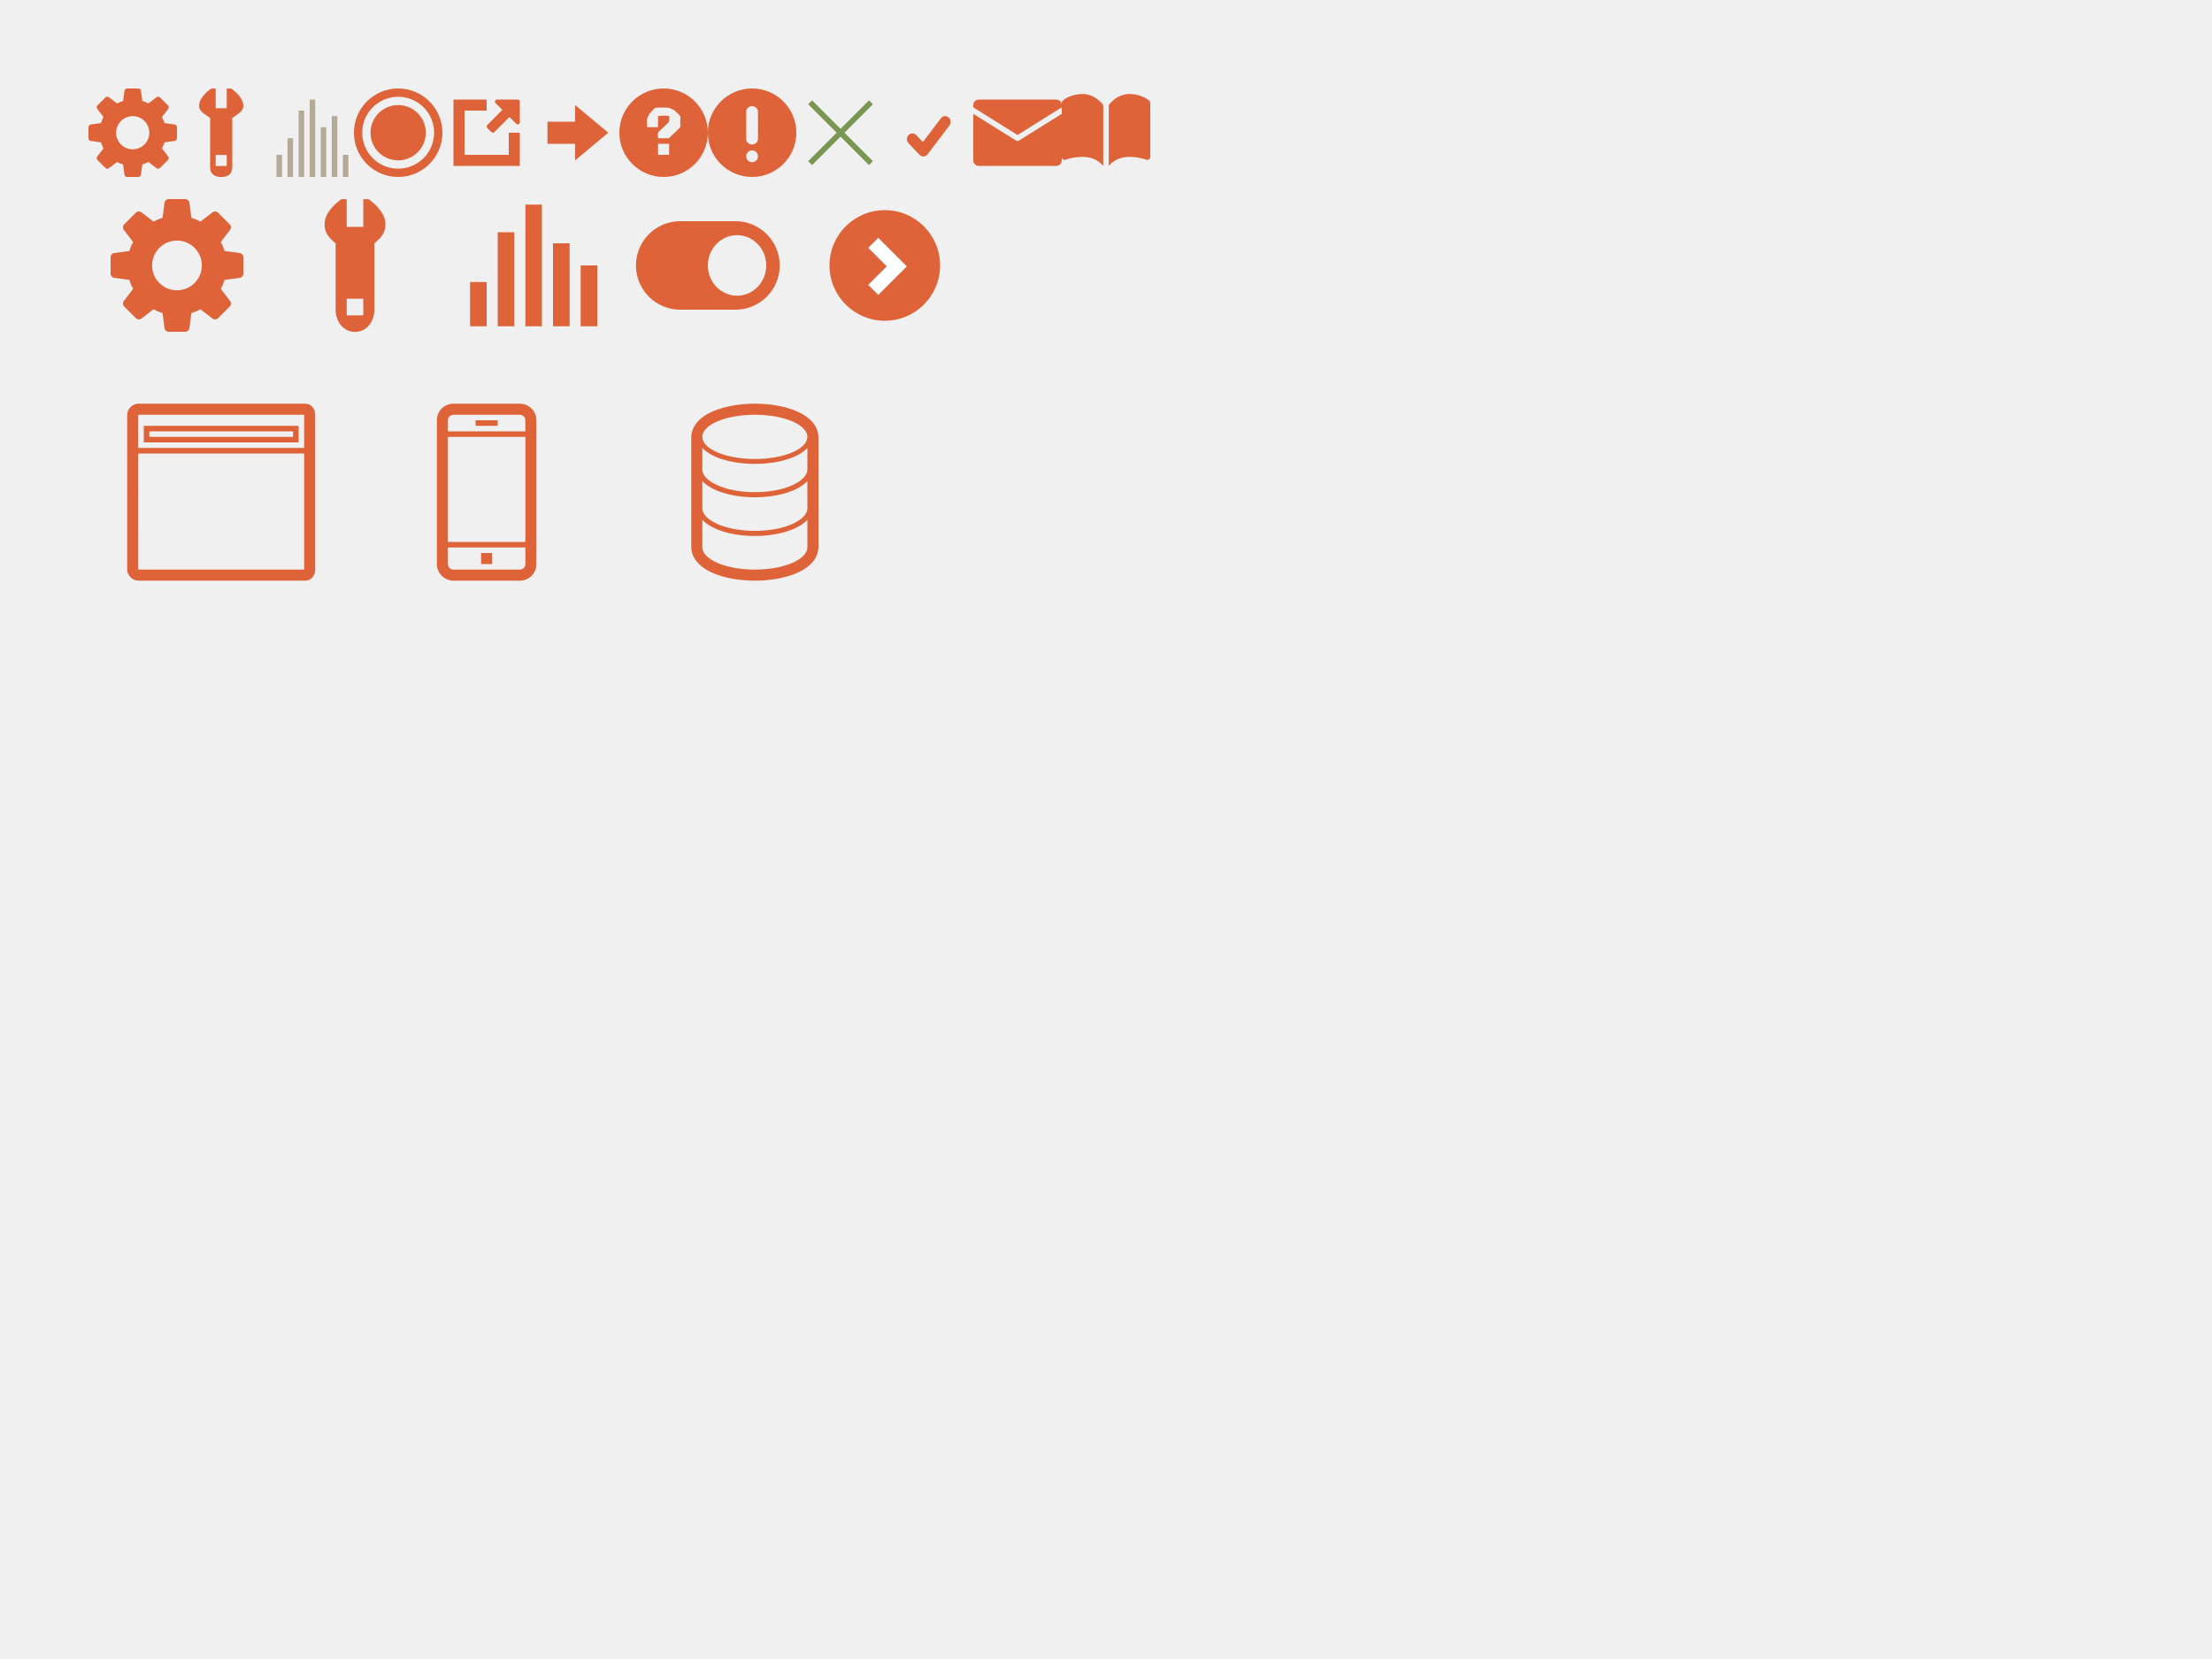
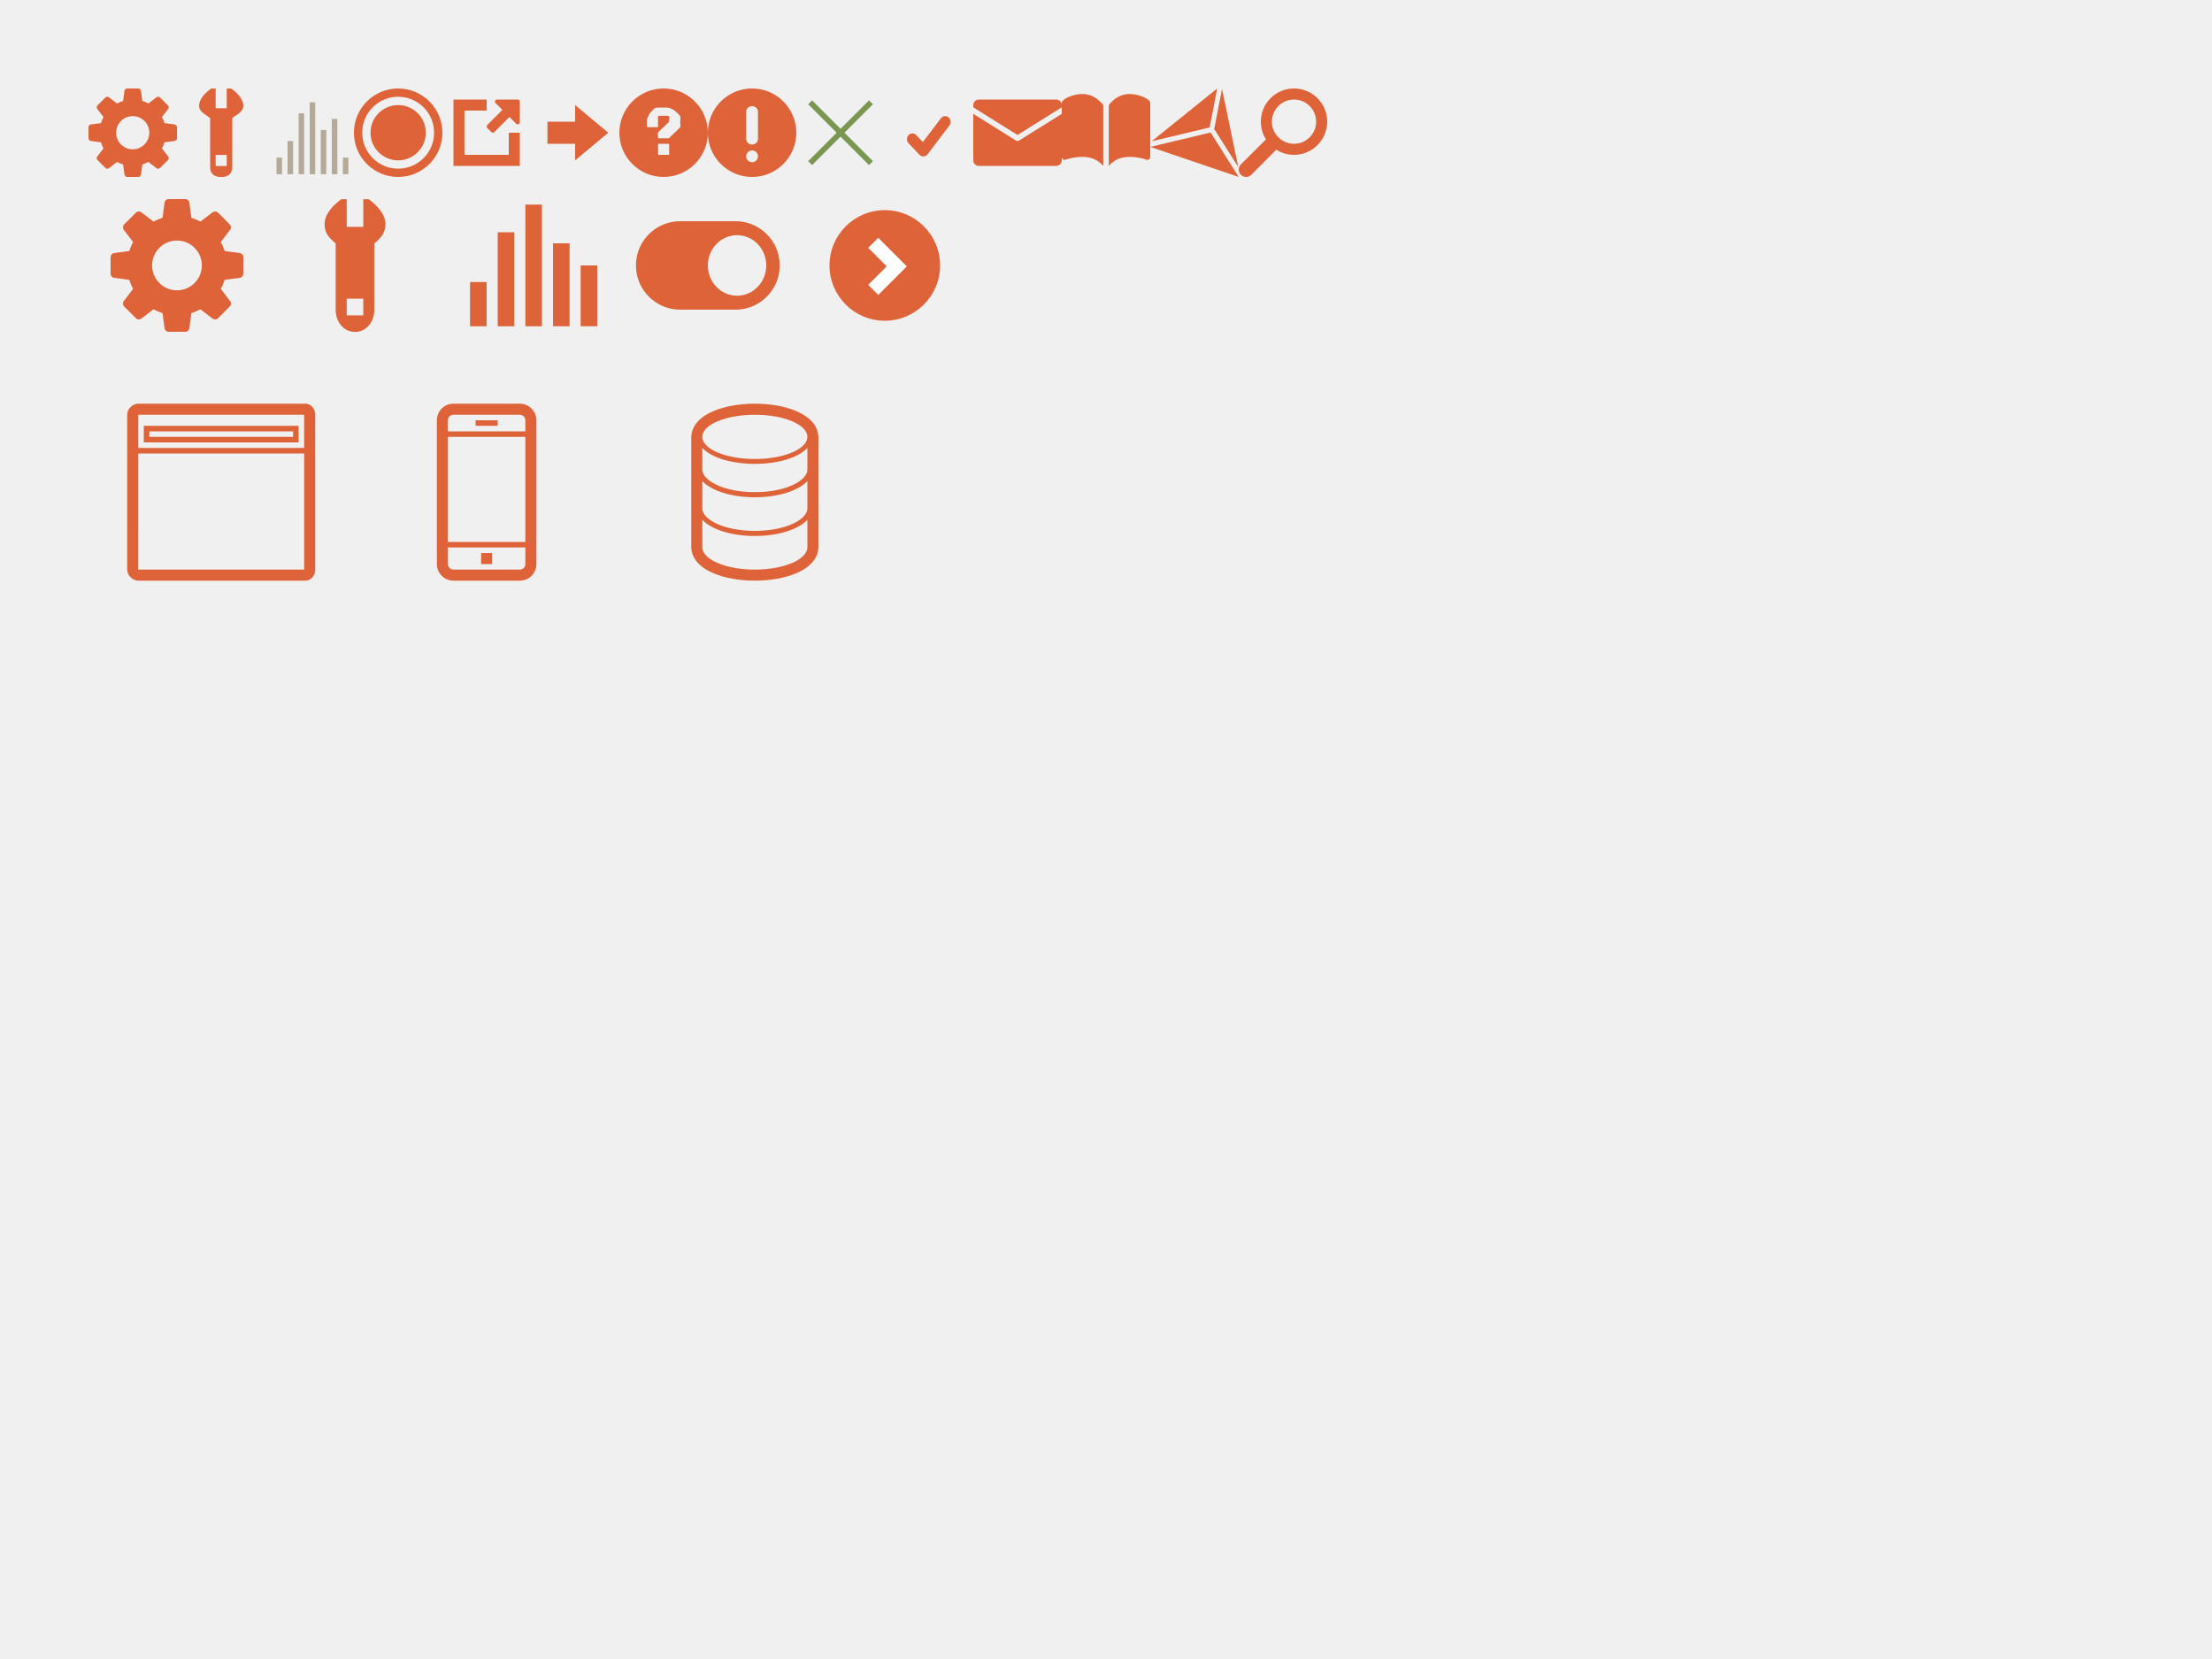
<svg xmlns="http://www.w3.org/2000/svg" width="400px" height="300px" viewBox="0 0 400 300" version="1.1">
  <defs />
  <g id="Page-1" stroke="none" stroke-width="1" fill="none" fill-rule="evenodd">
    <g id="red">
+       <path d="M234,16 C230.685,16 228,18.685 228,22 C228,23.185 228.333,24.278 228.926,25.204 L224.389,29.722 C223.87,30.241 223.87,31.093 224.389,31.611 C224.648,31.87 224.981,32 225.333,32 C225.667,32 226.019,31.87 226.278,31.611 L230.796,27.074 C231.722,27.667 232.815,28 234,28 C237.315,28 240,25.315 240,22 C240,18.685 237.315,16 234,16 L234,16 Z M234,26 C231.796,26 230,24.204 230,22 C230,19.796 231.796,18 234,18 C236.204,18 238,19.796 238,22 C238,24.204 236.204,26 234,26 L234,26 Z" id="search" fill="#DE6339" />
      <path d="M32,52.5 C34.485,52.5 36.5,50.484 36.5,48 C36.5,45.516 34.485,43.5 32,43.5 C29.515,43.5 27.5,45.516 27.5,48 C27.5,50.484 29.515,52.5 32,52.5 L32,52.5 Z M44,49.5 C44,49.875 43.722,50.194 43.349,50.242 L40.615,50.608 C40.442,51.18 40.214,51.729 39.936,52.247 L41.611,54.439 C41.84,54.737 41.812,55.159 41.546,55.425 L39.425,57.546 C39.279,57.692 39.087,57.765 38.894,57.765 C38.734,57.765 38.574,57.714 38.439,57.611 L36.247,55.935 C35.729,56.212 35.181,56.441 34.608,56.616 L34.243,59.349 C34.194,59.722 33.876,60 33.5,60 L30.5,60 C30.124,60 29.806,59.722 29.757,59.349 L29.392,56.616 C28.819,56.441 28.271,56.214 27.753,55.935 L25.561,57.611 C25.426,57.714 25.266,57.765 25.106,57.765 C24.913,57.765 24.721,57.692 24.575,57.546 L22.454,55.425 C22.188,55.159 22.16,54.737 22.389,54.439 L24.064,52.247 C23.787,51.729 23.558,51.18 23.385,50.608 L20.651,50.242 C20.278,50.194 20,49.875 20,49.5 L20,46.5 C20,46.125 20.278,45.806 20.651,45.758 L23.385,45.392 C23.558,44.82 23.787,44.271 24.064,43.753 L22.389,41.561 C22.16,41.263 22.188,40.841 22.454,40.575 L24.575,38.454 C24.721,38.308 24.913,38.235 25.106,38.235 C25.266,38.235 25.426,38.286 25.561,38.389 L27.753,40.065 C28.271,39.786 28.819,39.559 29.392,39.384 L29.757,36.651 C29.806,36.278 30.124,36 30.5,36 L33.5,36 C33.876,36 34.194,36.278 34.243,36.651 L34.608,39.384 C35.181,39.559 35.729,39.788 36.247,40.065 L38.439,38.389 C38.574,38.286 38.734,38.235 38.894,38.235 C39.087,38.235 39.279,38.308 39.425,38.454 L41.546,40.575 C41.812,40.841 41.84,41.263 41.612,41.561 L39.936,43.753 C40.214,44.271 40.442,44.82 40.615,45.392 L43.349,45.758 C43.722,45.806 44,46.125 44,46.5 L44,49.5 Z" id="settings-big" fill="#DE6339" />
      <path d="M24,27 C25.657,27 27,25.656 27,24 C27,22.344 25.657,21 24,21 C22.343,21 21,22.344 21,24 C21,25.656 22.343,27 24,27 L24,27 Z M32,23 L32,25 C32,25.25 31.814,25.462 31.566,25.495 L29.743,25.739 C29.628,26.12 29.476,26.486 29.29,26.831 L30.408,28.293 C30.56,28.491 30.541,28.773 30.364,28.95 L28.95,30.364 C28.853,30.461 28.725,30.51 28.596,30.51 C28.489,30.51 28.383,30.476 28.293,30.407 L26.831,29.29 C26.486,29.475 26.12,29.628 25.739,29.744 L25.496,31.566 C25.462,31.815 25.251,32 25,32 L23,32 C22.749,32 22.538,31.815 22.504,31.566 L22.261,29.744 C21.88,29.628 21.514,29.476 21.169,29.29 L19.707,30.407 C19.617,30.476 19.511,30.51 19.404,30.51 C19.275,30.51 19.147,30.461 19.05,30.364 L17.636,28.95 C17.459,28.773 17.44,28.491 17.592,28.293 L18.71,26.831 C18.524,26.486 18.372,26.12 18.257,25.739 L16.434,25.495 C16.186,25.462 16,25.25 16,25 L16,23 C16,22.75 16.186,22.538 16.434,22.505 L18.257,22.261 C18.372,21.88 18.524,21.514 18.71,21.169 L17.592,19.707 C17.44,19.509 17.459,19.227 17.636,19.05 L19.05,17.636 C19.147,17.539 19.275,17.49 19.404,17.49 C19.511,17.49 19.617,17.524 19.707,17.593 L21.169,18.71 C21.514,18.524 21.88,18.372 22.261,18.256 L22.504,16.434 C22.538,16.185 22.749,16 23,16 L25,16 C25.251,16 25.462,16.185 25.496,16.434 L25.739,18.256 C26.12,18.372 26.486,18.525 26.831,18.71 L28.293,17.593 C28.383,17.524 28.489,17.49 28.596,17.49 C28.725,17.49 28.853,17.539 28.95,17.636 L30.364,19.05 C30.541,19.227 30.56,19.509 30.408,19.707 L29.291,21.169 C29.476,21.514 29.628,21.88 29.743,22.261 L31.566,22.505 C31.814,22.538 32,22.75 32,23 L32,23 Z" id="settings-small" fill="#DE6339" />
      <path d="M85,51 L85,59 L88,59 L88,51 L85,51 Z M90,42 L90,59 L93,59 L93,42 L90,42 Z M95,37 L95,59 L98,59 L98,37 L95,37 Z M100,44 L100,59 L103,59 L103,44 L100,44 Z M105,48 L105,59 L108,59 L108,48 L105,48 Z" id="debugger-big" fill="#DE6339" />
-       <path d="M54.5,31.5 L54.5,20.5 M56.5,31.5 L56.5,18.5 M58.5,31.5 L58.5,23.5 M60.5,31.5 L60.5,21.5 M52.5,31.5 L52.5,25.5 M62.5,31.5 L62.5,28.5 M50.5,31.5 L50.5,28.5" id="debugger-small" stroke="#B5AA97" stroke-linecap="square" fill="#DE6339" />
+       <path d="M54.5,31.5 L54.5,20.5 L54.5,31.5 Z M56.5,31.5 L56.5,18.5 L56.5,31.5 Z M58.5,31.5 L58.5,23.5 L58.5,31.5 Z M60.5,31.5 L60.5,21.5 L60.5,31.5 Z M52.5,31.5 L52.5,25.5 L52.5,31.5 Z M62.5,31.5 L62.5,28.5 L62.5,31.5 Z M50.5,31.5 L50.5,28.5 L50.5,31.5 Z" id="debugger-small" stroke="#B5AA97" stroke-linecap="square" fill="#DE6339" />
      <path d="M41.8,16.014 L41,16.014 L41,19.57 L39,19.57 L39,16.014 L38.2,16.014 C37.173,16.701 36,17.893 36,19.125 C36,20.241 37.135,20.658 38,21.347 L38,30.236 C38,31.125 38.444,32.014 40,32.014 C41.556,32.014 42,31.125 42,30.236 L42,21.347 C42.865,20.658 44,20.241 44,19.125 C44,17.893 42.827,16.701 41.8,16.014 Z M39,28.016 L39,30.016 L41,30.016 L41,28.016 L39,28.016 Z" id="setup-small" fill="#DE6339" />
      <path d="M66.67,36.021 L65.695,36.021 L65.695,41.021 L62.695,41.021 L62.695,36.021 L61.72,36.021 C60.307,37.052 58.695,38.673 58.695,40.521 C58.695,42.194 59.505,42.987 60.695,44.021 L60.695,56.021 C60.695,58.098 62.056,60.021 64.195,60.021 C66.334,60.021 67.695,58.098 67.695,56.021 L67.695,44.021 C68.885,42.987 69.695,42.194 69.695,40.521 C69.695,38.673 68.083,37.052 66.67,36.021 Z M62.695,54.021 L62.695,57.021 L65.695,57.021 L65.695,54.021 L62.695,54.021 Z" id="setup-big" fill="#DE6339" />
      <path d="M122.995,40 C118.58,40 115,43.591 115,48 C115,52.418 118.588,56 122.995,56 L133.005,56 C137.42,56 141,52.409 141,48 C141,43.582 137.412,40 133.005,40 L122.995,40 Z M133.281,53.474 C136.198,53.474 138.562,51.023 138.562,48 C138.562,44.977 136.198,42.526 133.281,42.526 C130.364,42.526 128,44.977 128,48 C128,51.023 130.364,53.474 133.281,53.474 Z" id="integrations-big" fill="#DE6339" />
      <g id="arrow-white-2" transform="translate(150, 38)">
        <g id="Page-1">
          <circle id="Oval-1" fill="#DE6339" cx="10" cy="10" r="10" />
          <path d="M7,6.818 L8.818,5 L13.984,10.166 L8.818,15.332 L7,13.514 L10.348,10.166 L7,6.818 Z" id="v" fill="#FFFFFF" />
        </g>
      </g>
      <path d="M120,32 C124.418,32 128,28.418 128,24 C128,19.582 124.418,16 120,16 C115.582,16 112,19.582 112,24 C112,28.418 115.582,32 120,32 Z M119,26 L119,28 L121,28 L121,26 L119,26 Z M119,23 C119,22.802 118.956,22.172 119,22 C119.024,21.906 118.954,21.02 119,21 C119.289,20.879 120.913,20.915 121,21 C121.072,21.07 121,21.81 121,22 C121,22 120.147,22.89 120,23 C119.853,23.11 119.099,23.787 119,24 C118.901,24.213 119.022,24.685 119,25 C119,25 119.735,25 120,25 C120.23,25 121,25 121,25 C121.019,24.86 121.95,24.059 122,24 C122.079,23.906 122.962,23.095 123,23 C123.092,22.773 123,22.352 123,22 C123,21.787 123.092,21.246 123,21 C122.949,20.863 122.094,20.094 122,20 C121.866,19.866 121.129,19.553 121,19.5 C120.808,19.421 118.647,19.439 118.5,19.5 C118.293,19.586 117.584,20.412 117.5,20.5 C117.38,20.625 117.062,21.341 117,21.5 C116.943,21.646 117.004,22.779 117,23 L119,23 Z" id="Oval-9" fill="#DE6339" />
      <path d="M136,29.333 C136.589,29.333 137.067,28.856 137.067,28.267 C137.067,27.677 136.589,27.2 136,27.2 C135.411,27.2 134.933,27.677 134.933,28.267 C134.933,28.856 135.411,29.333 136,29.333 L136,29.333 Z M136,16 C140.418,16 144,19.582 144,24 C144,28.418 140.418,32 136,32 C131.582,32 128,28.418 128,24 C128,19.582 131.582,16 136,16 L136,16 Z M134.933,25.143 L134.933,20.19 C134.933,19.643 135.411,19.2 136,19.2 C136.589,19.2 137.067,19.643 137.067,20.19 L137.067,25.143 C137.067,25.69 136.589,26.133 136,26.133 C135.411,26.133 134.933,25.69 134.933,25.143 Z" id="Fill-28" fill="#DE6339" />
      <path d="M152,24 L146.5,29.5 L152,24 L146.5,18.5 L152,24 Z M152,24 L157.5,18.5 L152,24 L157.5,29.5 L152,24 Z" id="Line" stroke="#7A9751" />
      <path d="M167.019,28.29 C167.3,28.273 167.561,28.132 167.737,27.901 L171.69,22.693 C172.031,22.243 171.962,21.588 171.535,21.228 C171.109,20.869 170.487,20.942 170.146,21.39 L166.883,25.691 L165.687,24.43 C165.301,24.023 164.675,24.023 164.289,24.43 C163.904,24.837 163.904,25.497 164.289,25.903 L166.266,27.986 C166.452,28.182 166.703,28.292 166.965,28.292 C166.983,28.292 167.001,28.291 167.019,28.29 Z" id="Path-3" fill="#DE6339" />
      <path d="M200.5,19.167 L200.5,30 C201,29.458 202,28.375 204.25,28.375 C205.702,28.375 206.81,28.697 207.341,28.889 C207.394,28.908 207.446,28.917 207.5,28.917 C207.604,28.917 207.706,28.882 207.792,28.815 C207.923,28.713 208,28.549 208,28.375 L208,18.625 C208,18.474 207.941,18.329 207.839,18.227 C207.14,17.528 205.596,17 204.25,17 C202.407,17 201.336,18.085 200.76,18.668 C200.725,18.704 200.692,18.737 200.661,18.769 C200.558,18.871 200.5,19.016 200.5,19.167 L200.5,19.167 Z M199.5,19.167 L199.5,30 C199,29.458 198,28.375 195.75,28.375 C194.298,28.375 193.19,28.697 192.658,28.889 C192.607,28.908 192.553,28.917 192.5,28.917 C192.397,28.917 192.294,28.882 192.208,28.815 C192.077,28.713 192,28.549 192,28.375 L192,18.625 C192,18.474 192.058,18.329 192.161,18.227 C192.86,17.528 194.403,17 195.75,17 C197.593,17 198.664,18.085 199.24,18.668 C199.274,18.704 199.307,18.737 199.339,18.769 C199.442,18.871 199.5,19.016 199.5,19.167 L199.5,19.167 Z" id="Fill-212" fill="#DE6339" />
      <path d="M184.265,25.424 C184.184,25.475 184.092,25.5 184,25.5 C183.908,25.5 183.816,25.475 183.735,25.424 L176,20.59 L176,29 C176,29.552 176.448,30 177,30 L191,30 C191.552,30 192,29.552 192,29 L192,20.59 L184.265,25.424 L184.265,25.424 Z M176,19.41 L176,19 C176,18.448 176.448,18 177,18 L191,18 C191.552,18 192,18.448 192,19 L192,19.41 L184,24.41 L176,19.41 L176,19.41 Z" id="Fill-26" fill="#DE6339" />
      <path d="M104,19 L110,24 L104,29 L104,26 L99,26 L99,22 L104,22 L104,19 Z" id="e" fill="#DE6339" />
      <path d="M72,32 C76.418,32 80,28.418 80,24 C80,19.582 76.418,16 72,16 C67.582,16 64,19.582 64,24 C64,28.418 67.582,32 72,32 Z M78.5,24 C78.5,20.41 75.59,17.5 72,17.5 C68.41,17.5 65.5,20.41 65.5,24 C65.5,27.59 68.41,30.5 72,30.5 C75.59,30.5 78.5,27.59 78.5,24 Z M72,29 C74.761,29 77,26.761 77,24 C77,21.239 74.761,19 72,19 C69.239,19 67,21.239 67,24 C67,26.761 69.239,29 72,29 Z" id="integrations-small" fill="#DE6339" />
      <path d="M92.125,21.156 L93.36,22.39 C93.432,22.462 93.528,22.5 93.625,22.5 C93.673,22.5 93.722,22.491 93.768,22.472 C93.909,22.414 94,22.277 94,22.125 L94,18.375 C94,18.168 93.832,18 93.625,18 L89.875,18 C89.723,18 89.586,18.091 89.528,18.232 C89.509,18.277 89.5,18.326 89.5,18.375 C89.5,18.473 89.538,18.568 89.61,18.64 L90.844,19.875 L88.11,22.61 C88.037,22.683 88,22.779 88,22.875 C88,22.971 88.037,23.067 88.11,23.14 L88.86,23.89 C88.933,23.963 89.028,24 89.125,24 C89.221,24 89.316,23.963 89.39,23.89 L92.125,21.156 L92.125,21.156 Z M82,30 L82,18 L88,18 L88,20 L84,20 L84,28 L92,28 L92,24 L94,24 L94,30 L82,30 Z" id="Fill-254" fill="#DE6339" />
      <path d="M95,79 L95,98 L95,98 L81,98 L81,79 L95,79 Z M95,78 L95,75.996 C95,75.451 94.548,75 94.007,75 L81.993,75 C81.442,75 81,75.442 81,75.996 L81,78 L95,78 L95,78 Z M95,99 L95,102.004 C95,102.558 94.558,103 94.007,103 L81.993,103 C81.452,103 81,102.549 81,102.004 L81,99 L95,99 Z M79,75.996 L79,102.004 C79,103.659 80.353,105 81.993,105 L94.007,105 C95.66,105 97,103.666 97,102.004 L97,75.996 C97,74.341 95.647,73 94.007,73 L81.993,73 C80.34,73 79,74.334 79,75.996 Z M87,100 L87,102 L89,102 L89,100 L87,100 Z M89.5,77 L90,77 L90,76 L89.5,76 L86.5,76 L86,76 L86,77 L86.5,77 L89.5,77 Z" id="Rectangle-16" fill="#DE6339" />
      <path d="M55.002,81 C55.002,77.497 55.002,75 55.003,75 C55.003,75 25.002,74.996 25.002,75.002 C25.002,75.002 25.002,77.498 25.002,81 L55.002,81 Z M55.002,82 C55.001,90.293 55,102.998 55,102.998 C55,103.004 25,103 25,103 C25.001,103 25.002,90.293 25.002,82 L55.002,82 Z M23,75 L23,103 C23,104.106 24.032,105 25,105 L55.252,105 C56.218,105 57,104.111 57,102.998 L57,75.002 C57,73.896 56.22,73 55.252,73 L25,73 C24.035,73 23,73.888 23,75 Z M26,77 L26,80 L54,80 L54,77 L26,77 Z M27,78 L27,79 L53,79 L53,78 L27,78 Z" id="Rectangle-18" fill="#DE6339" />
      <path d="M136.5,103 C131.254,103 127,101.185 127,98.948 L127,94 C128.638,95.74 132.23,96.921 136.5,96.921 C140.77,96.921 144.362,95.74 146,94 L146,98.948 C146,101.185 141.746,103 136.5,103 L136.5,103 Z M136.5,83 C131.254,83 127,81.209 127,79 C127,76.791 131.254,75 136.5,75 C141.746,75 146,76.791 146,79 C146,81.209 141.746,83 136.5,83 L136.5,83 Z M136.5,89 C130.818,89 127,86.883 127,84.907 L127,81 C127.57,81.616 128.388,82.164 129.43,82.613 C131.333,83.433 133.845,83.884 136.5,83.884 C139.155,83.884 141.667,83.433 143.57,82.613 C144.612,82.164 145.43,81.616 146,81 L146,84.907 C146,86.883 142.182,89 136.5,89 L136.5,89 Z M127,87 C128.638,88.74 132.23,89.921 136.5,89.921 C140.77,89.921 144.362,88.74 146,87 L146,91.948 C146,93.904 142.182,96 136.5,96 C130.818,96 127,93.904 127,91.948 L127,87 L127,87 Z M136.5,73 C133.702,73 131.042,73.475 129.012,74.339 C125.521,75.822 125,77.965 125,79.111 L125,98.889 C125,100.035 125.521,102.177 129.012,103.661 C131.042,104.525 133.702,105 136.5,105 C139.298,105 141.957,104.525 143.988,103.661 C147.479,102.177 148,100.035 148,98.889 L148,79.111 C148,77.965 147.479,75.822 143.988,74.339 C141.957,73.475 139.298,73 136.5,73 Z" id="Fill-160" fill="#DE6339" />
+       <path d="M208.255,25.552 L220.107,16 L220.107,16 L218.743,23.047 L208.255,25.552 Z M208,26.564 L224,32 L218.917,23.956 L208,26.564 Z M223.916,30.212 L220.98,16.062 L219.535,23.529 L219.47,23.175 L223.916,30.212 L223.916,30.212 Z" id="Path-9" fill="#DE6339" />
    </g>
  </g>
</svg>
